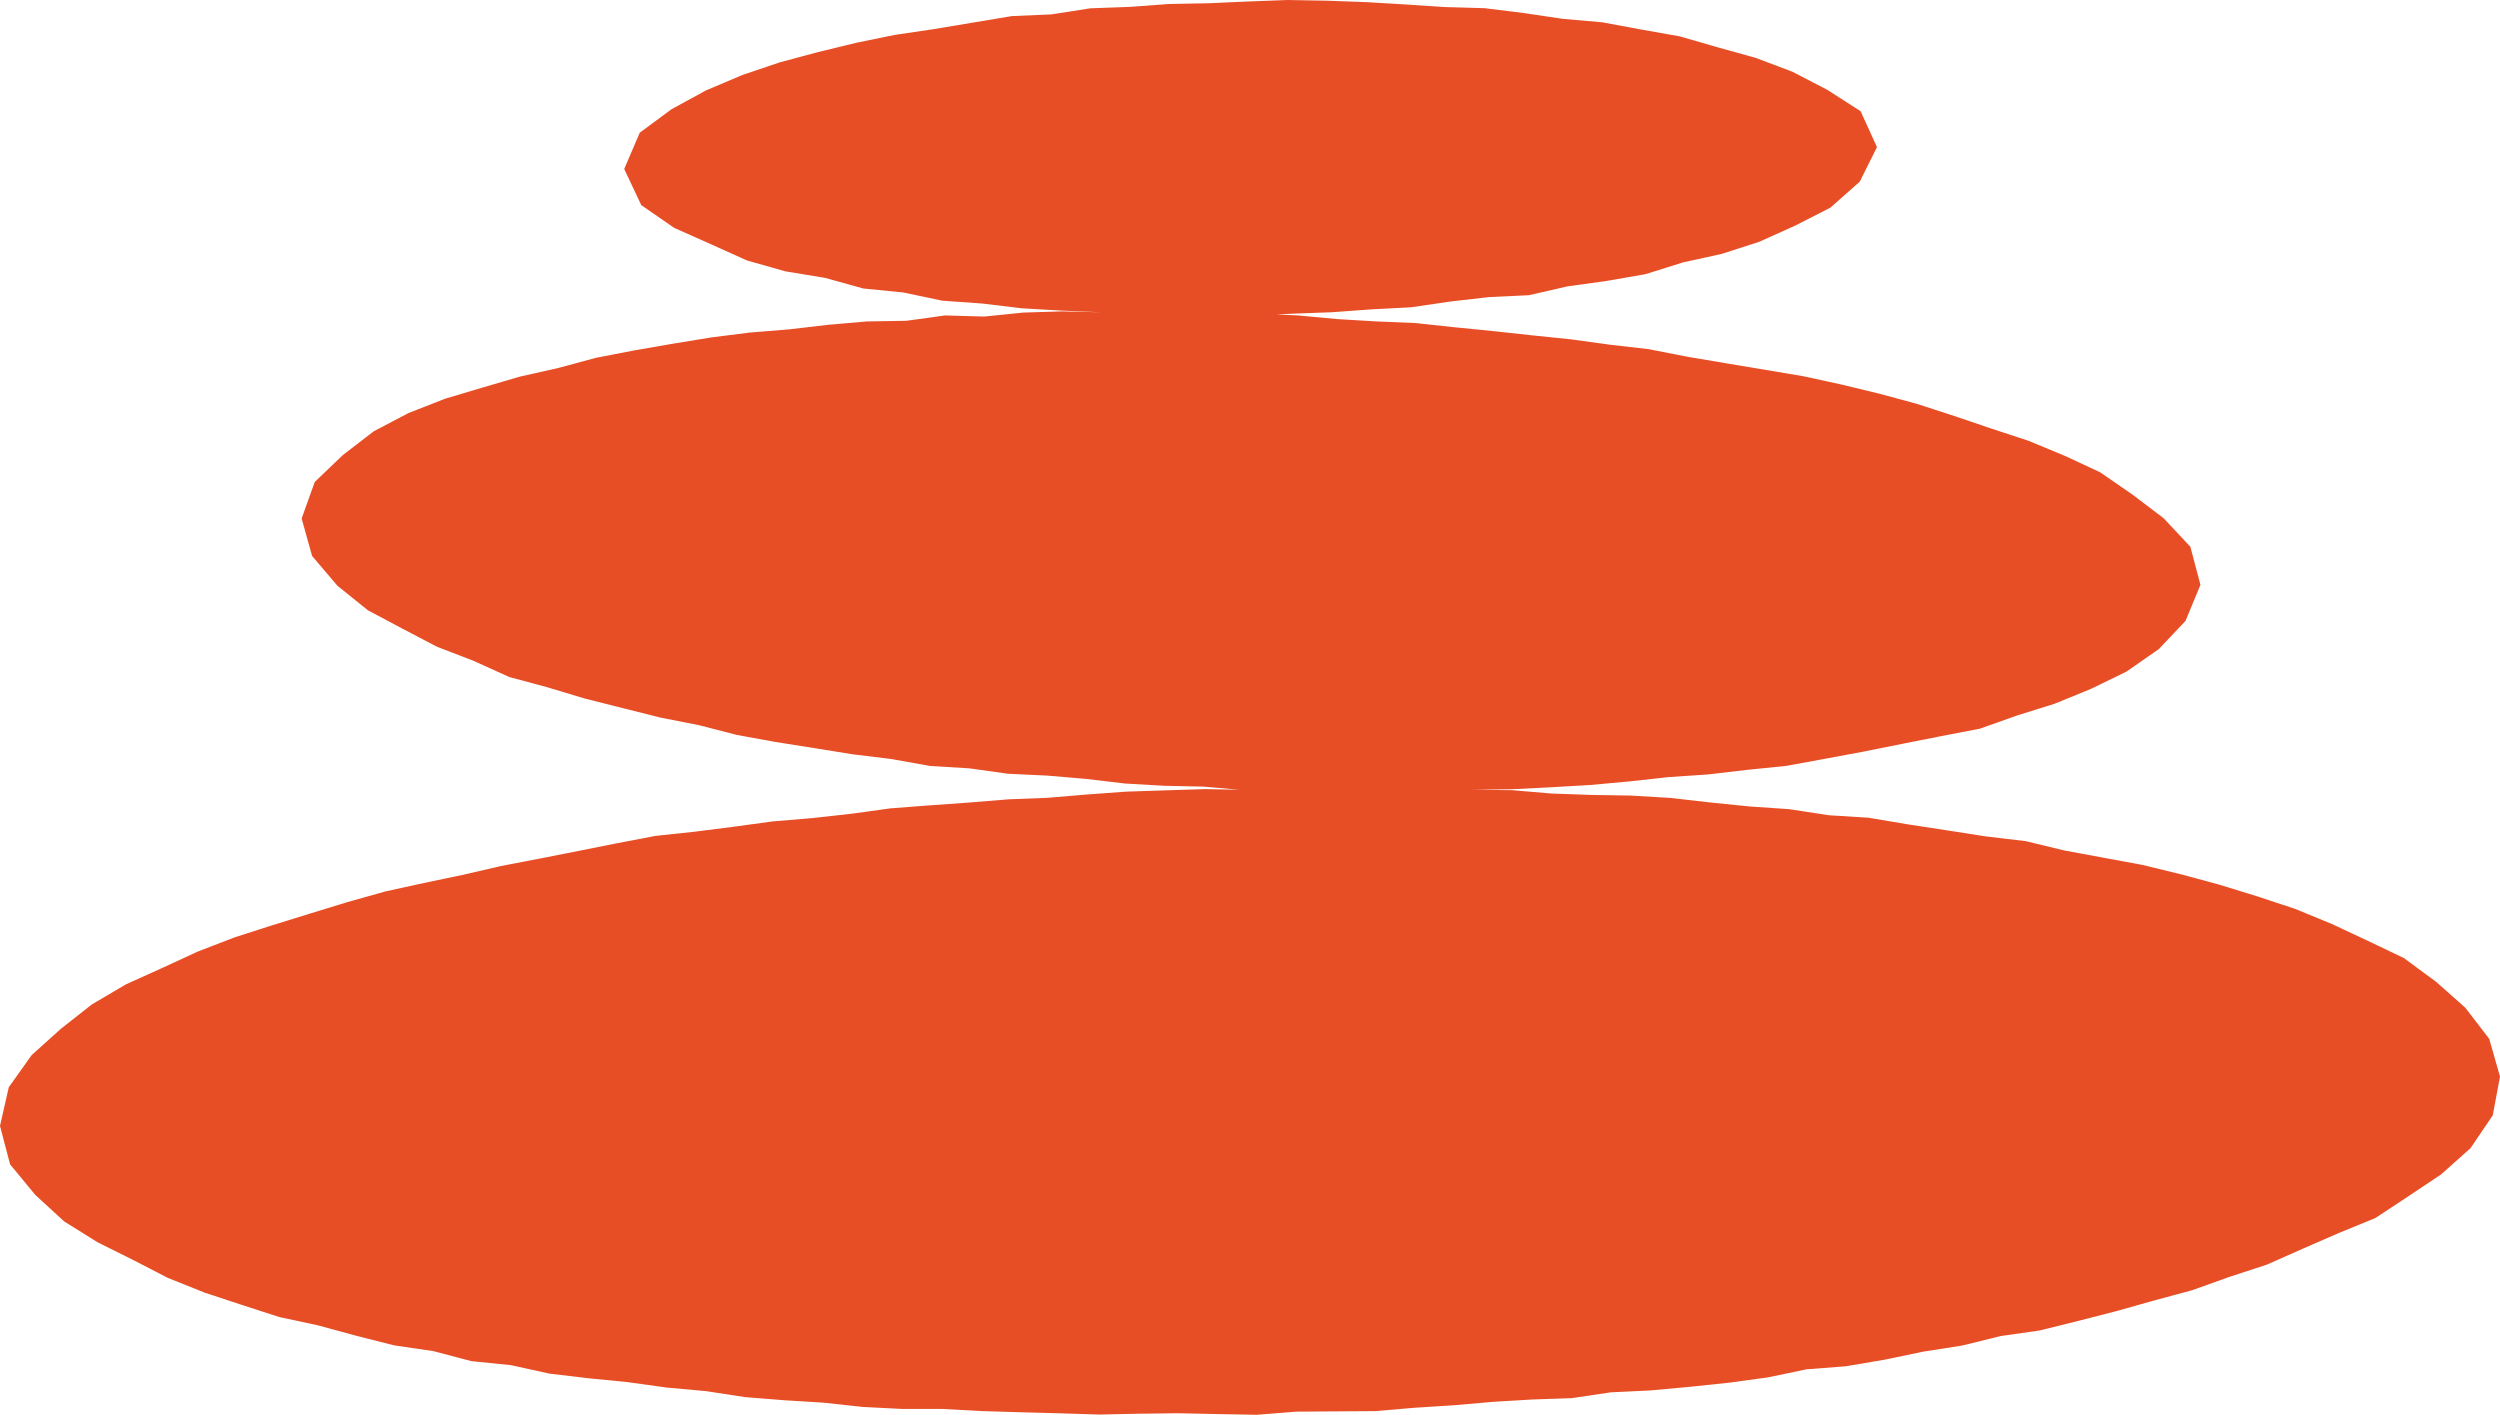
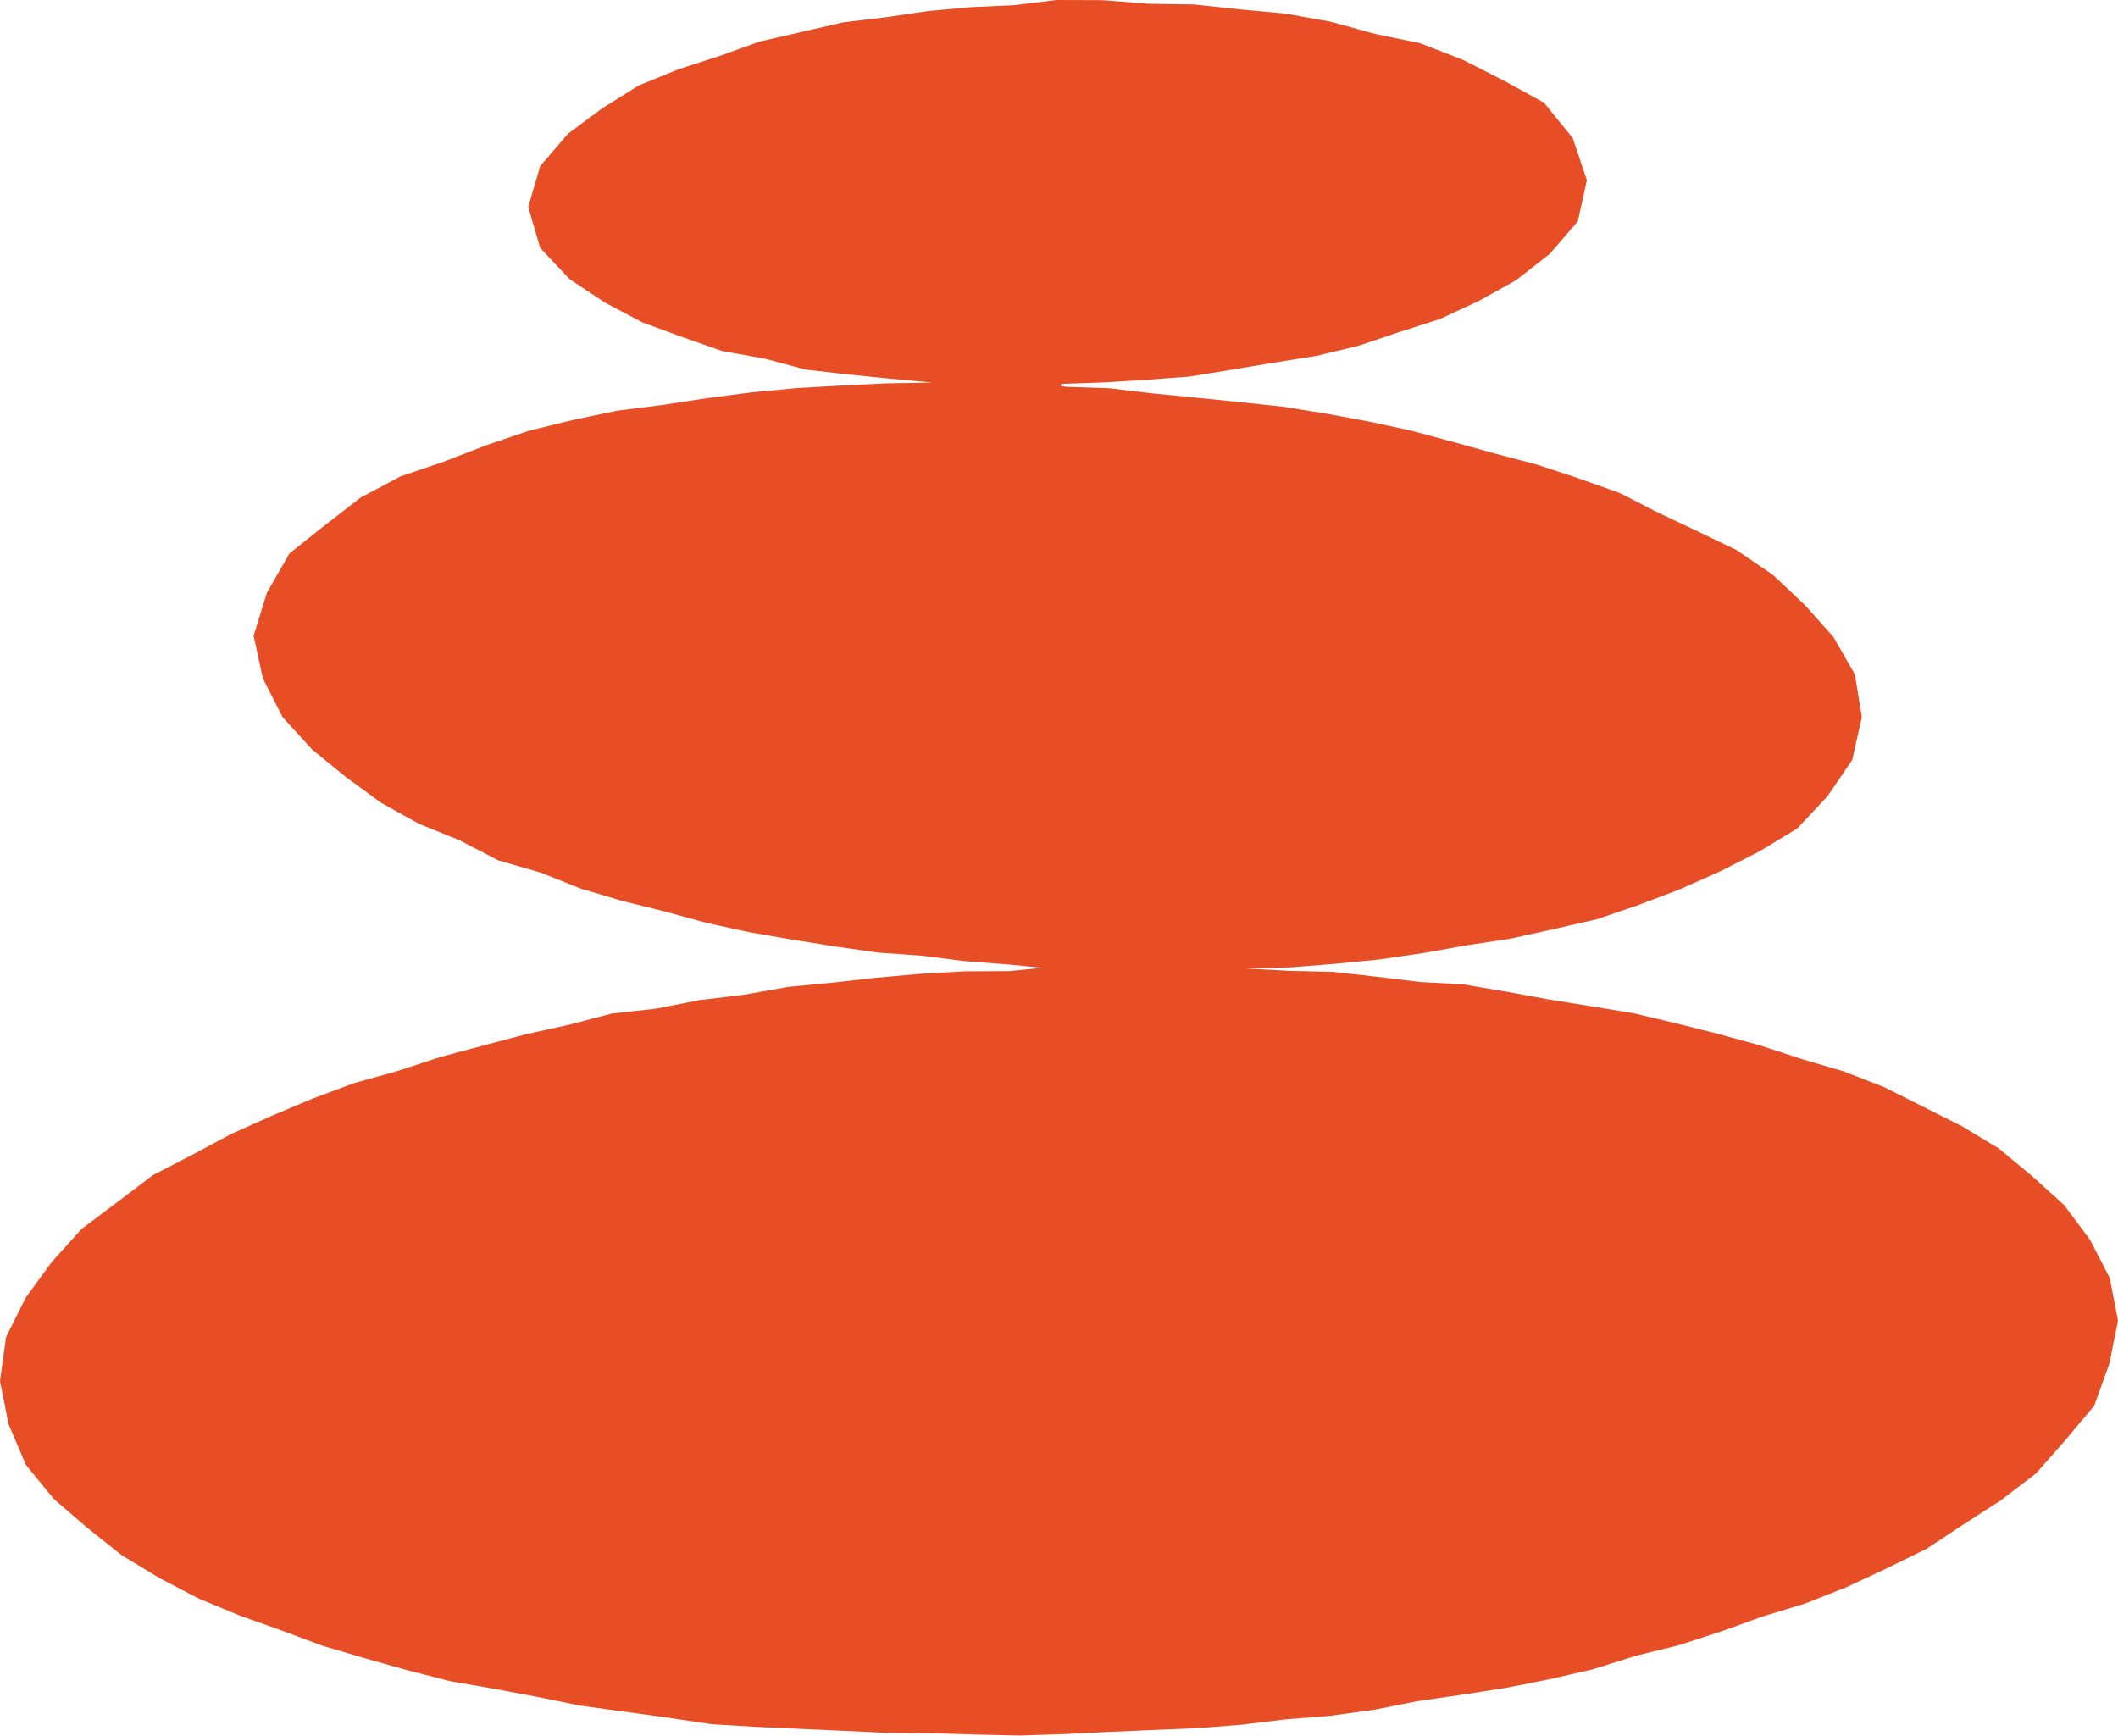
- <svg xmlns="http://www.w3.org/2000/svg" id="Capa_2" data-name="Capa 2" viewBox="0 0 1526.25 863.73">
+ <svg xmlns="http://www.w3.org/2000/svg" id="Capa_2" data-name="Capa 2" viewBox="0 0 1150.13 942.39">
  <defs>
    <style>
      .cls-1 {
        fill: #e84e26;
      }
    </style>
  </defs>
  <g id="Capa_1-2" data-name="Capa 1">
-     <polygon class="cls-1" points="898.52 482.16 922.88 481.84 946.9 480.63 970.92 479.23 994.88 477.04 1018.79 474.41 1042.79 472.8 1066.67 470 1090.61 467.56 1114.28 463.22 1137.92 458.82 1161.48 454.09 1185.06 449.41 1208.72 444.87 1231.43 436.8 1254.37 429.63 1276.61 420.53 1298.21 410.01 1317.9 396.32 1334.27 379.05 1343.37 357.02 1337.21 333.78 1320.84 316.33 1301.91 301.97 1282.22 288.38 1260.53 278.27 1238.44 269.12 1215.73 261.65 1193.11 253.98 1170.38 246.59 1147.31 240.34 1124.07 234.72 1100.71 229.65 1077.13 225.68 1053.57 221.75 1030.02 217.77 1006.56 213.17 982.82 210.43 959.15 207.17 935.38 204.73 911.63 202.14 887.85 199.77 864.09 197.22 840.2 196.22 816.34 194.81 792.52 192.57 768.64 191.45 765.07 192.14 765.24 192.56 789.31 191.5 813.38 190.61 837.4 188.86 861.46 187.6 885.32 184.1 909.22 181.36 933.36 180.23 956.9 174.84 980.76 171.53 1004.51 167.4 1027.54 160.18 1051.09 155.01 1074.03 147.61 1096.01 137.72 1117.45 126.78 1135.37 110.93 1145.89 89.82 1135.9 67.89 1115.6 54.86 1094.31 43.82 1071.81 35.32 1048.63 28.88 1025.48 22.19 1001.75 17.99 978.06 13.6 954.05 11.5 930.23 7.96 906.32 4.99 882.22 4.31 858.2 2.73 834.15 1.3 810.08 .43 785.98 0 761.89 .91 737.83 1.98 713.75 2.43 689.73 4.2 665.64 5.07 641.8 8.79 617.69 9.83 593.91 13.8 570.17 17.77 546.33 21.29 522.73 26.13 499.33 31.82 476.06 38.06 453.24 45.77 431.07 55.17 409.97 66.67 390.57 81.01 381.08 103.17 391.49 125.23 411.59 139.11 433.77 148.99 456.02 159.02 479.5 165.66 503.58 169.62 527.1 176.14 551.39 178.54 575.28 183.57 599.6 185.3 623.79 188.22 648.12 189.63 672.49 190.66 648.57 190.09 624.7 190.83 600.9 193.26 576.97 192.58 553.25 195.85 529.34 196.23 505.56 198.29 481.84 201.07 458.03 203 434.33 205.98 410.76 209.84 387.23 213.92 363.79 218.45 340.72 224.69 317.43 229.91 294.53 236.62 271.63 243.45 249.36 252.18 228.17 263.31 209.26 277.85 192.15 294.24 184.15 316.54 190.53 339.41 205.96 357.57 224.56 372.56 245.65 383.78 266.79 394.85 289.08 403.43 310.9 413.32 334.02 419.54 356.9 426.43 380.06 432.28 403.23 438.09 426.67 442.7 449.84 448.68 473.35 452.96 496.96 456.7 520.55 460.5 544.27 463.4 567.83 467.63 591.72 469.07 615.4 472.38 639.3 473.5 663.1 475.53 686.86 478.35 710.73 479.72 734.64 480.23 758.48 482.31 761.87 481.94 759.81 482.19 735.73 481.75 711.68 482.5 687.62 483.29 663.61 485.03 639.63 487.06 615.58 487.99 591.6 489.95 567.6 491.67 543.61 493.5 519.76 496.8 495.85 499.45 471.86 501.45 448.02 504.71 424.16 507.75 400.21 510.31 376.56 514.83 352.96 519.54 329.35 524.18 305.74 528.73 282.3 534.16 258.76 539.07 235.25 544.23 212.08 550.73 189.08 557.79 166.11 564.91 143.19 572.27 120.72 580.93 98.85 591.02 76.9 600.94 56.12 613.17 37.19 628.06 19.35 644.11 5.36 663.75 0 687.37 6.16 710.85 21.49 729.43 39.16 745.67 59.55 758.4 81.04 769.1 102.44 780.15 124.79 789.11 147.66 796.66 170.57 804.07 194.13 809.13 217.34 815.45 240.68 821.36 264.52 824.85 287.84 830.99 311.83 833.41 335.37 838.58 359.27 841.43 383.22 843.8 407.04 847.11 431 849.28 454.82 852.94 478.8 854.85 502.82 856.34 526.76 858.94 550.8 860.16 574.89 860.14 598.92 861.45 622.96 862.18 647.01 862.82 671.06 863.59 695.13 863.07 719.19 862.78 743.26 863.29 767.34 863.73 791.36 861.81 815.43 861.65 839.51 861.49 863.51 859.45 887.52 857.91 911.49 855.82 935.5 854.39 959.57 853.57 983.41 850.02 1007.47 848.87 1031.44 846.67 1055.38 844.16 1079.23 840.91 1102.84 835.97 1126.88 834.11 1150.61 830.08 1174.19 825.17 1197.97 821.45 1221.34 815.67 1245.22 812.26 1268.58 806.46 1291.9 800.48 1315.06 793.96 1338.3 787.68 1360.97 779.57 1383.84 772.09 1405.85 762.34 1427.87 752.74 1450.18 743.6 1470.29 730.33 1490.27 716.99 1508.26 700.94 1521.83 680.91 1526.25 657.27 1519.68 634.23 1505.08 615.22 1487.06 599.24 1467.49 584.86 1445.58 574.38 1423.61 564.1 1401.16 554.86 1378.1 547.25 1354.91 540.09 1331.48 533.76 1307.91 528.02 1284.05 523.61 1260.21 519.2 1236.61 513.5 1212.5 510.65 1188.55 506.91 1164.59 503.24 1140.66 499.21 1116.43 497.7 1092.44 494.01 1068.24 492.35 1044.11 489.91 1020 487.15 995.78 485.7 971.51 485.3 947.28 484.45 923.08 482.39 898.52 482.16" />
+     <polygon class="cls-1" points="676.62 525.89 700.94 525.26 724.9 523.36 748.83 521 772.61 517.54 796.27 513.32 820.02 509.73 843.48 504.54 866.92 499.21 889.68 491.44 912.12 482.92 934.02 473.19 955.37 462.32 975.96 449.85 992.41 432.32 1005.82 412.61 1011.03 389.4 1007.28 366.26 995.6 345.87 979.93 328.35 962.69 312.12 943.11 298.77 921.78 288.46 900.44 278.38 879.35 267.61 857.05 259.69 834.6 252.27 811.73 246.28 788.97 239.94 766.13 233.81 743.02 228.83 719.76 224.53 696.41 220.82 672.9 218.31 649.39 215.93 625.88 213.62 602.4 210.81 578.77 210.01 576.11 209.69 576.23 208.47 599.47 207.66 622.69 206.21 645.91 204.49 668.89 200.75 691.83 196.9 714.84 193.25 737.49 187.8 759.58 180.38 781.79 173.3 802.92 163.46 823.29 152.16 841.59 137.81 856.79 120.21 861.7 97.86 854.09 75.05 838.43 55.75 816.53 43.73 794.37 32.46 771.1 23.44 746.65 18.4 722.61 11.77 698.06 7.4 673.23 5.09 648.46 2.43 623.54 2.04 598.66 .08 573.71 0 550.52 2.83 527.28 3.88 504.09 5.98 481.07 9.36 457.93 12.13 435.22 17.34 412.52 22.56 390.59 30.43 368.46 37.6 346.87 46.39 327.12 58.73 308.51 72.56 293.36 90.12 286.84 112.39 293.35 134.63 309.23 151.51 328.43 164.26 348.82 175.07 370.49 183.02 392.31 190.67 415.09 194.68 437.44 200.69 460.4 203.33 483.37 205.63 506.13 207.74 481.76 208.15 457.21 209.33 432.67 210.72 408.2 213.05 383.83 216.21 359.54 219.91 335.13 223.01 311.05 228.06 287.15 233.93 263.85 241.84 240.95 250.72 217.62 258.62 195.85 270.17 176.4 285.23 157.15 300.55 144.95 321.83 137.72 345.25 142.75 368.4 153.5 389.45 169.46 406.95 187.77 421.9 206.89 435.88 227.6 447.37 249.55 456.27 270.59 467.18 293.37 473.74 315.35 482.5 338.02 489.23 360.96 494.92 383.78 501.17 406.9 506.19 430.21 510.21 453.55 513.95 476.97 517.26 500.57 518.95 524.02 521.9 547.59 523.71 571.15 526.02 573.58 526.38 572.14 524.9 548.08 527.31 523.93 527.42 499.83 528.78 475.79 530.92 451.8 533.6 427.77 535.91 404 540.15 380.04 543.03 356.35 547.68 332.31 550.35 308.92 556.46 285.36 561.66 262.04 567.83 238.74 574.07 215.82 581.6 192.54 588.05 169.92 596.47 147.68 605.83 125.65 615.68 104.38 627.06 82.91 638.18 63.65 652.78 44.36 667.27 28.2 685.15 14.05 704.49 3.3 726.02 0 749.94 4.66 773.36 14.06 795.41 29.29 814.01 47.43 829.63 66.18 844.56 86.72 856.96 107.99 868.06 130.14 877.24 152.7 885.29 175.15 893.65 198.12 900.43 221.18 906.92 244.4 912.86 268.02 916.97 291.55 921.38 315.04 926.15 338.78 929.4 362.51 932.66 386.24 936.22 410.18 937.65 434.13 938.76 458.06 939.84 481.98 940.96 505.94 941.14 529.89 941.87 553.86 942.39 577.82 941.63 601.93 940.44 626.04 939.4 650.16 938.41 674.23 936.49 698.2 933.59 722.27 931.7 746.2 928.41 769.9 923.7 793.79 920.26 817.65 916.54 841.33 911.84 864.88 906.46 887.94 899.19 911.38 893.43 934.33 885.98 957.02 877.81 980.13 870.75 1002.59 861.89 1024.48 851.66 1046.17 841.01 1066.34 827.69 1086.59 814.62 1105.76 799.93 1121.69 781.82 1137.21 763.31 1145.39 740.64 1150.13 717.1 1145.67 693.98 1134.93 673.18 1120.94 654.41 1103.53 638.66 1085.4 623.59 1065.18 611.42 1044.11 600.84 1023.02 590.24 1001.01 581.71 978.36 575.06 955.97 567.72 933.25 561.47 910.39 555.73 887.46 550.27 864.19 546.42 840.93 542.68 817.74 538.43 794.48 534.51 770.9 533.2 747.49 530.36 724.05 527.73 700.45 527.17 676.62 525.89" />
  </g>
</svg>
